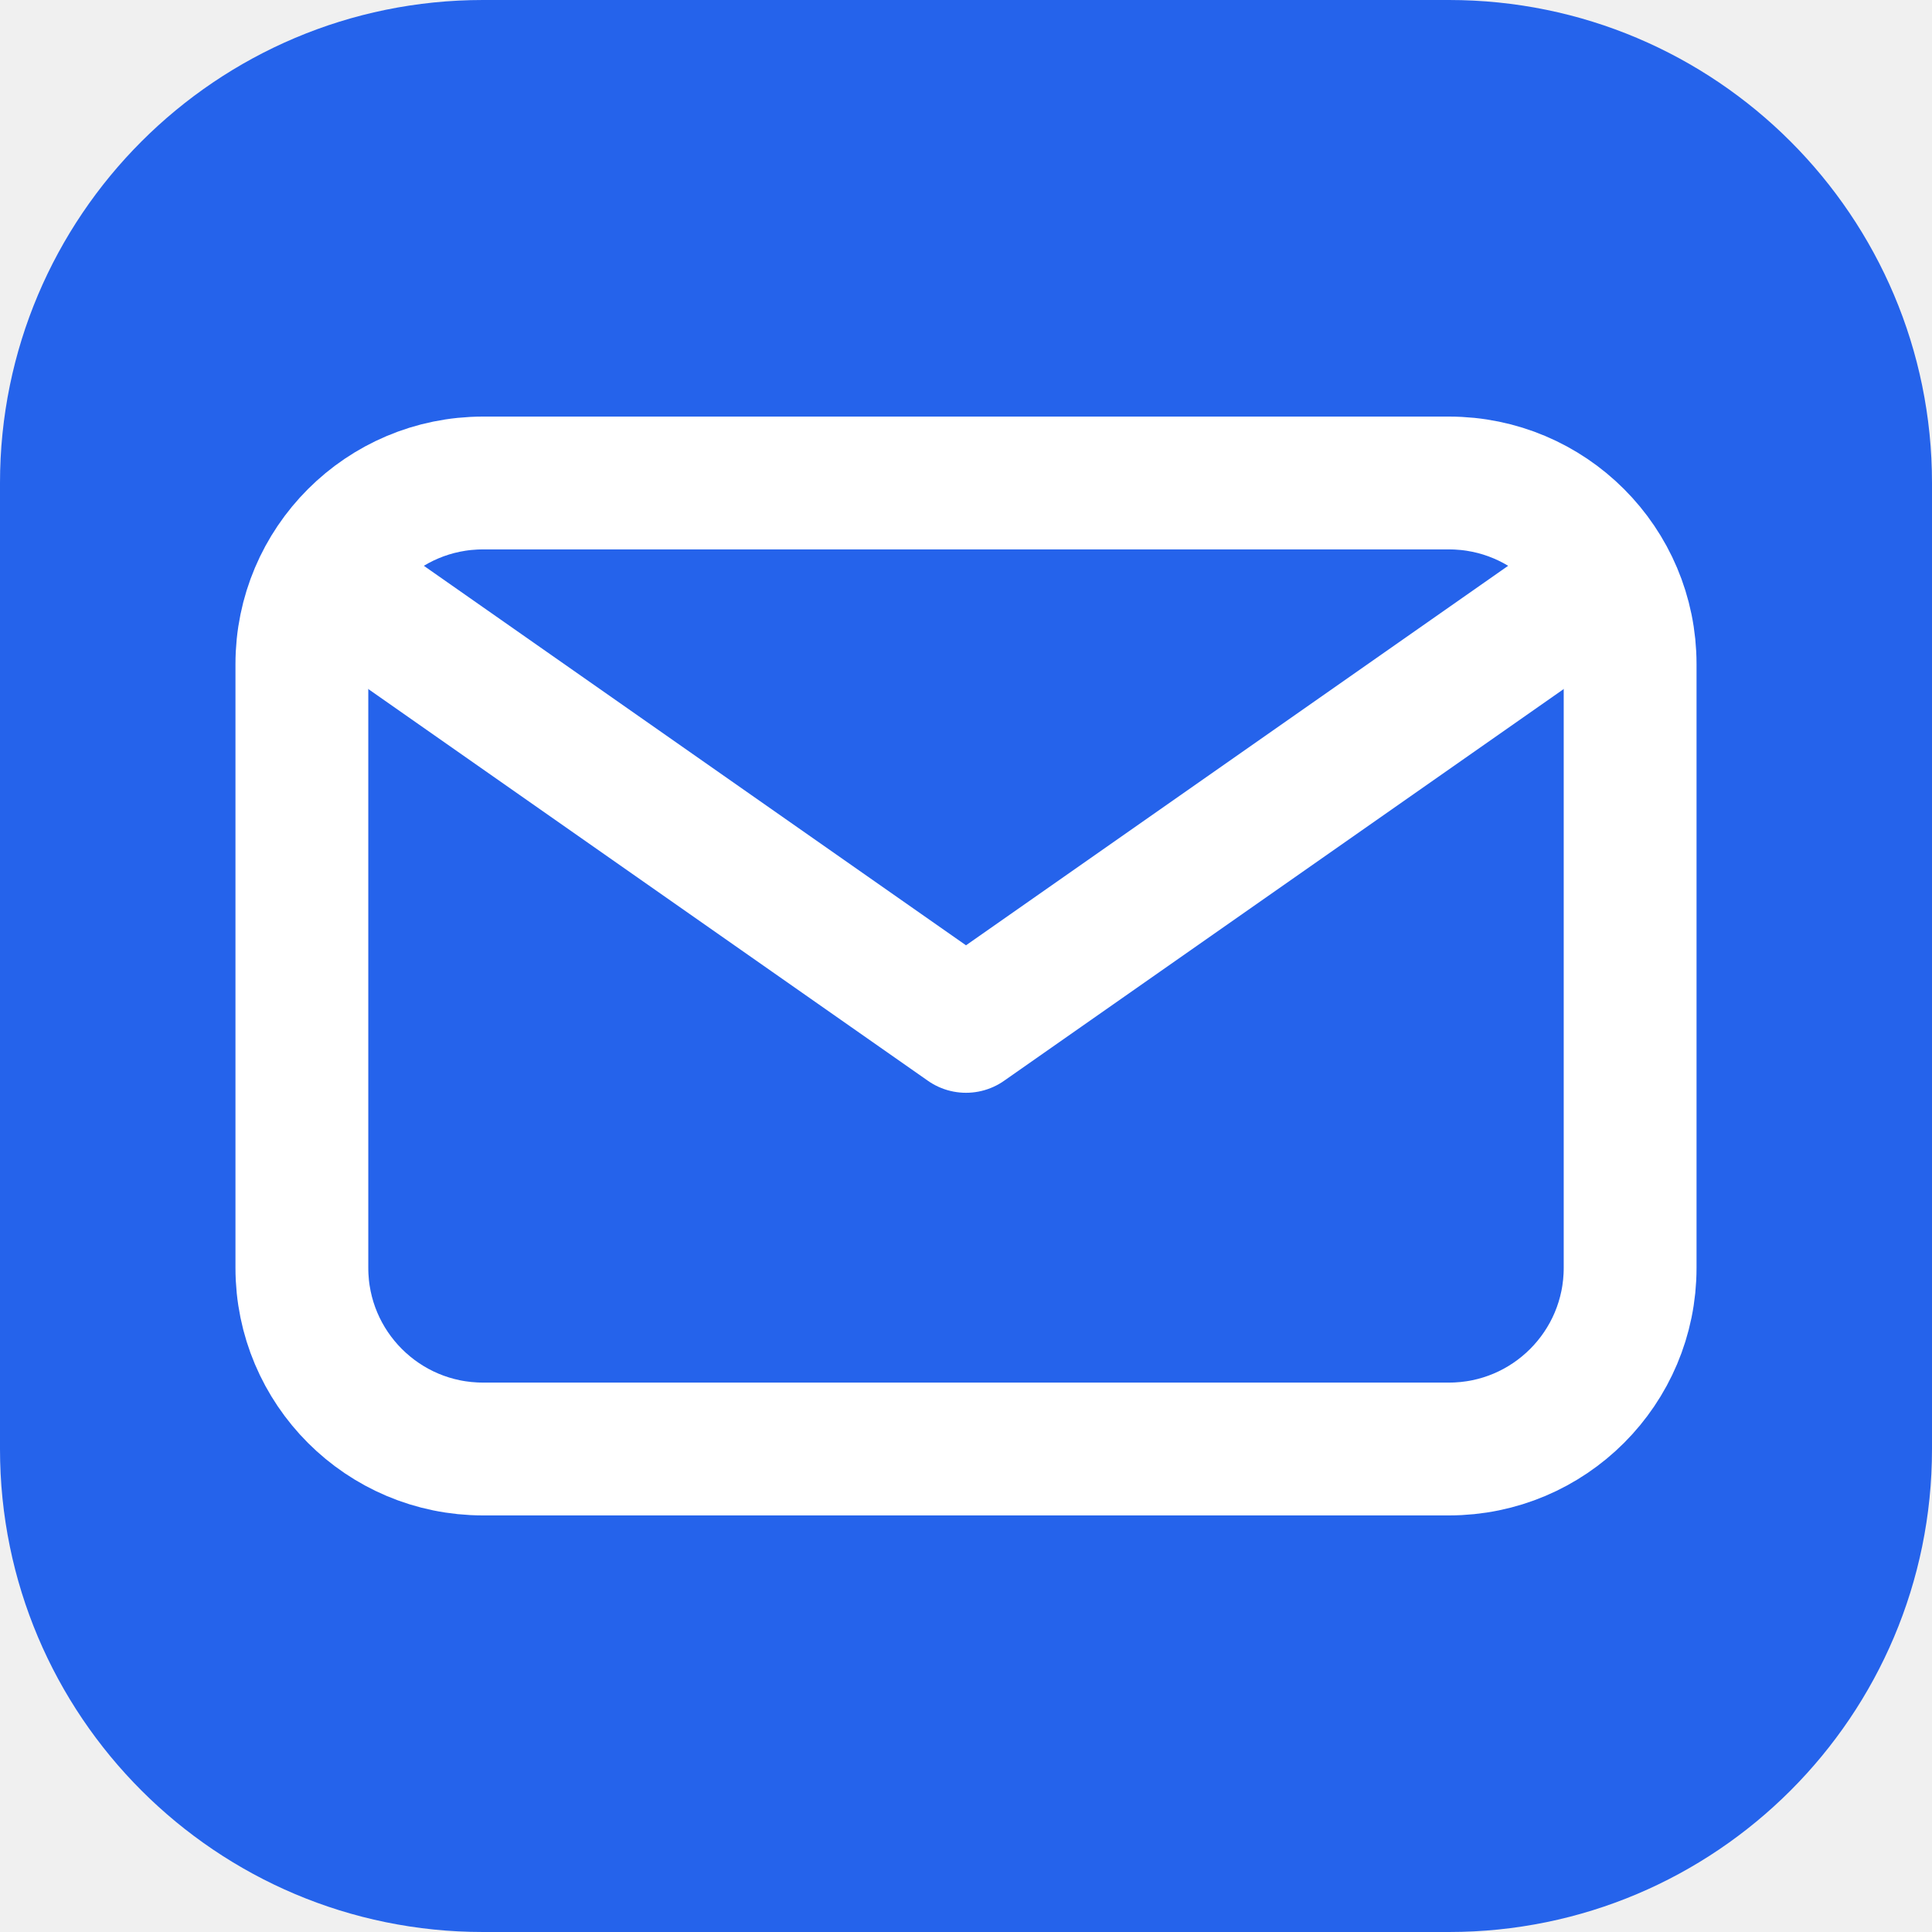
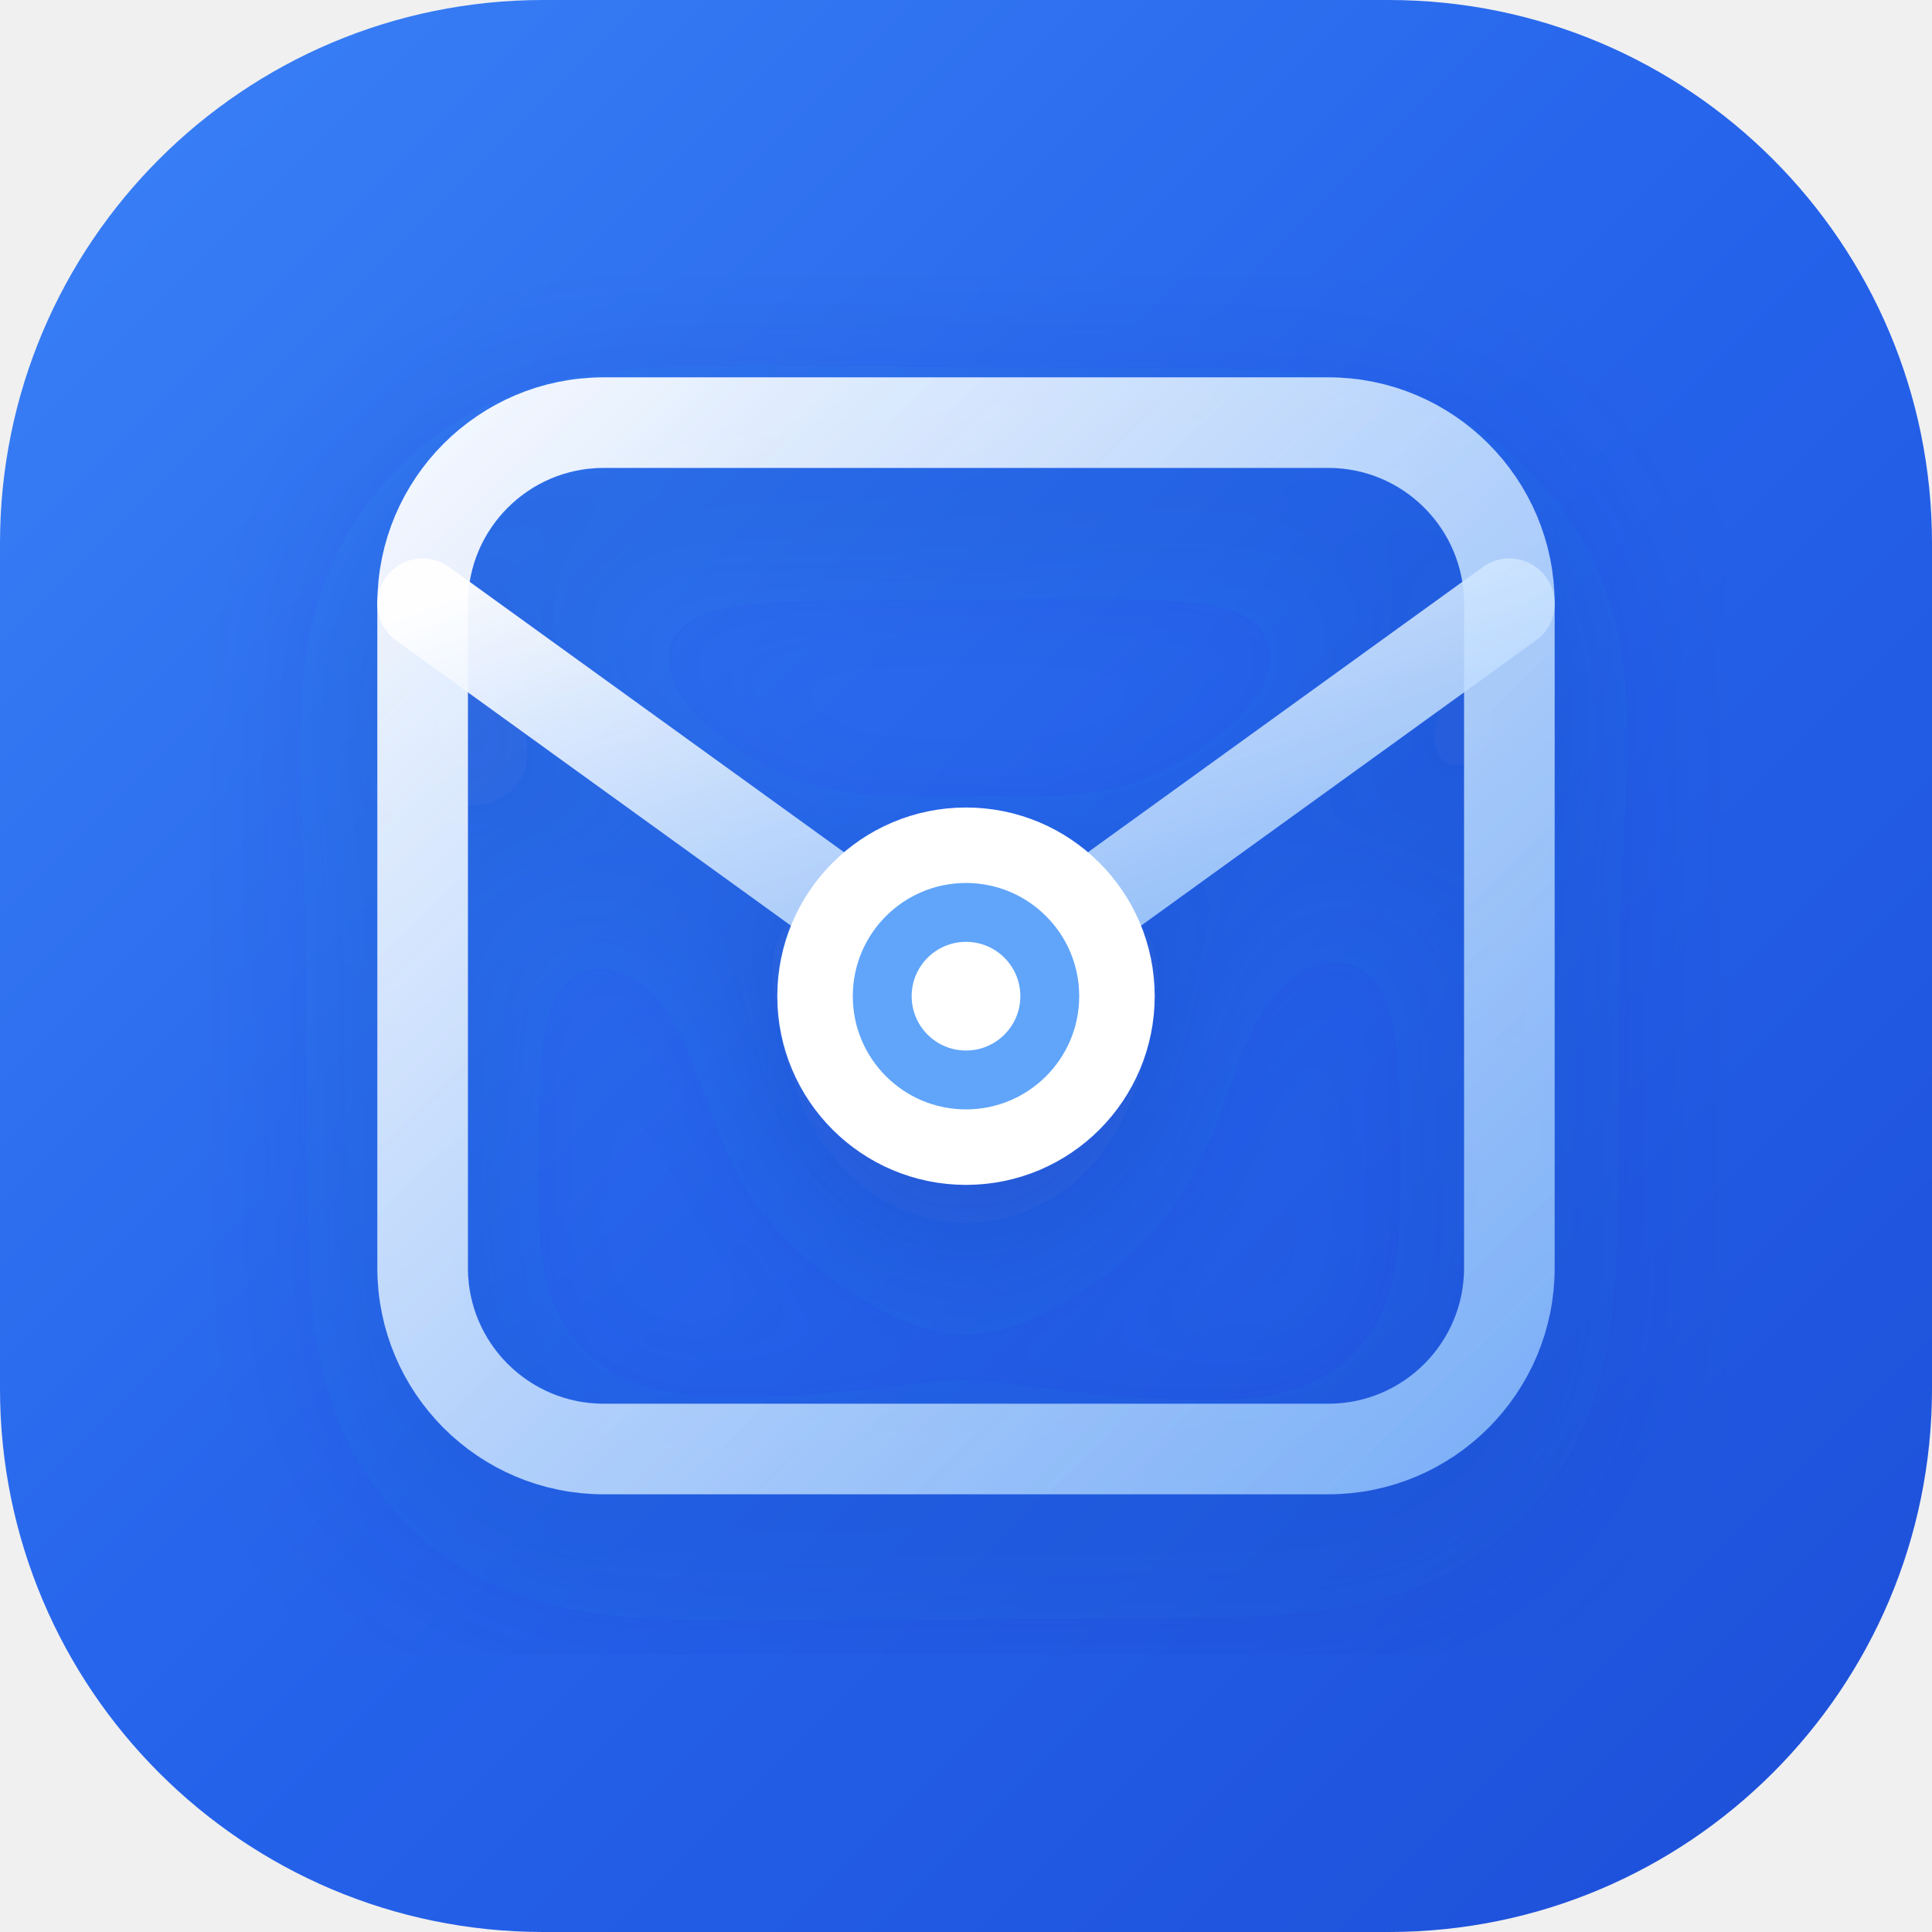
- <svg xmlns="http://www.w3.org/2000/svg" viewBox="0 0 32 32" width="32" height="32">
-   <rect width="32" height="32" rx="8" fill="#2563eb" />
-   <path d="M6 10l10 7 10-7" fill="none" stroke="#ffffff" stroke-width="2.2" stroke-linecap="round" stroke-linejoin="round" />
-   <rect x="5" y="8" width="22" height="16" rx="3" fill="none" stroke="#ffffff" stroke-width="2.2" />
+ <svg xmlns="http://www.w3.org/2000/svg" viewBox="0 0 64 64" width="64" height="64">
+   <defs>
+     <linearGradient id="logo-bg" x1="0%" y1="0%" x2="100%" y2="100%">
+       <stop offset="0%" stop-color="#3b82f6" />
+       <stop offset="50%" stop-color="#2563eb" />
+       <stop offset="100%" stop-color="#1d4ed8" />
+     </linearGradient>
+     <linearGradient id="glow-grad" x1="0%" y1="0%" x2="100%" y2="100%">
+       <stop offset="0%" stop-color="#ffffff" stop-opacity="0.95" />
+       <stop offset="100%" stop-color="#93c5fd" stop-opacity="0.8" />
+     </linearGradient>
+     <filter id="subtle-shadow" x="-20%" y="-20%" width="140%" height="140%">
+       <feDropShadow dx="0" dy="2" stdDeviation="3" flood-color="#1e3a8a" flood-opacity="0.25" />
+     </filter>
+   </defs>
+   <rect width="64" height="64" rx="18" fill="url(#logo-bg)" />
+   <g filter="url(#subtle-shadow)">
+     <path d="M14 20C14 16.686 16.686 14 20 14H44C47.314 14 50 16.686 50 20V42C50 45.314 47.314 48 44 48H20C16.686 48 14 45.314 14 42V20Z" fill="none" stroke="url(#glow-grad)" stroke-width="3" stroke-linecap="round" stroke-linejoin="round" />
+     <path d="M14 20L32 33L50 20" fill="none" stroke="url(#glow-grad)" stroke-width="3" stroke-linecap="round" stroke-linejoin="round" />
+     <circle cx="32" cy="33" r="5" fill="#60a5fa" stroke="#ffffff" stroke-width="2.5" />
+     <circle cx="32" cy="33" r="1.8" fill="#ffffff" />
+   </g>
</svg>
